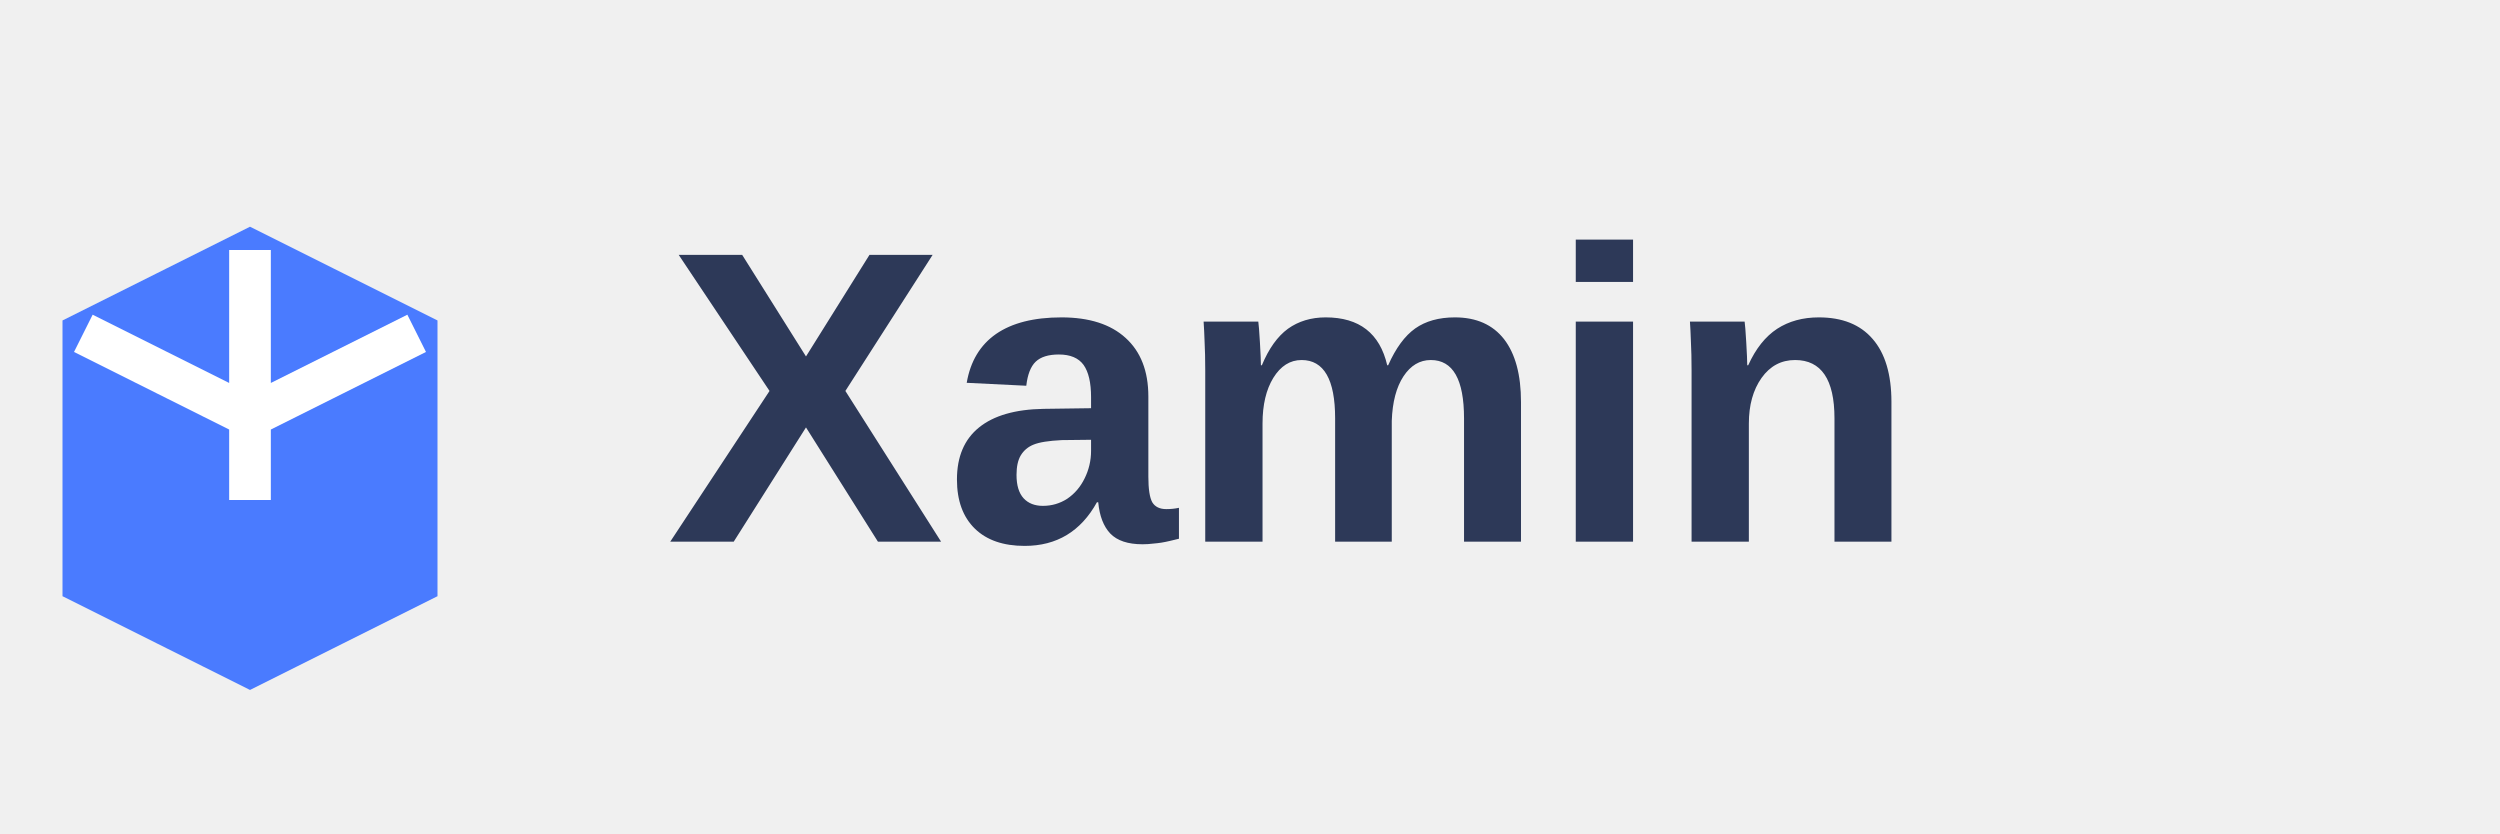
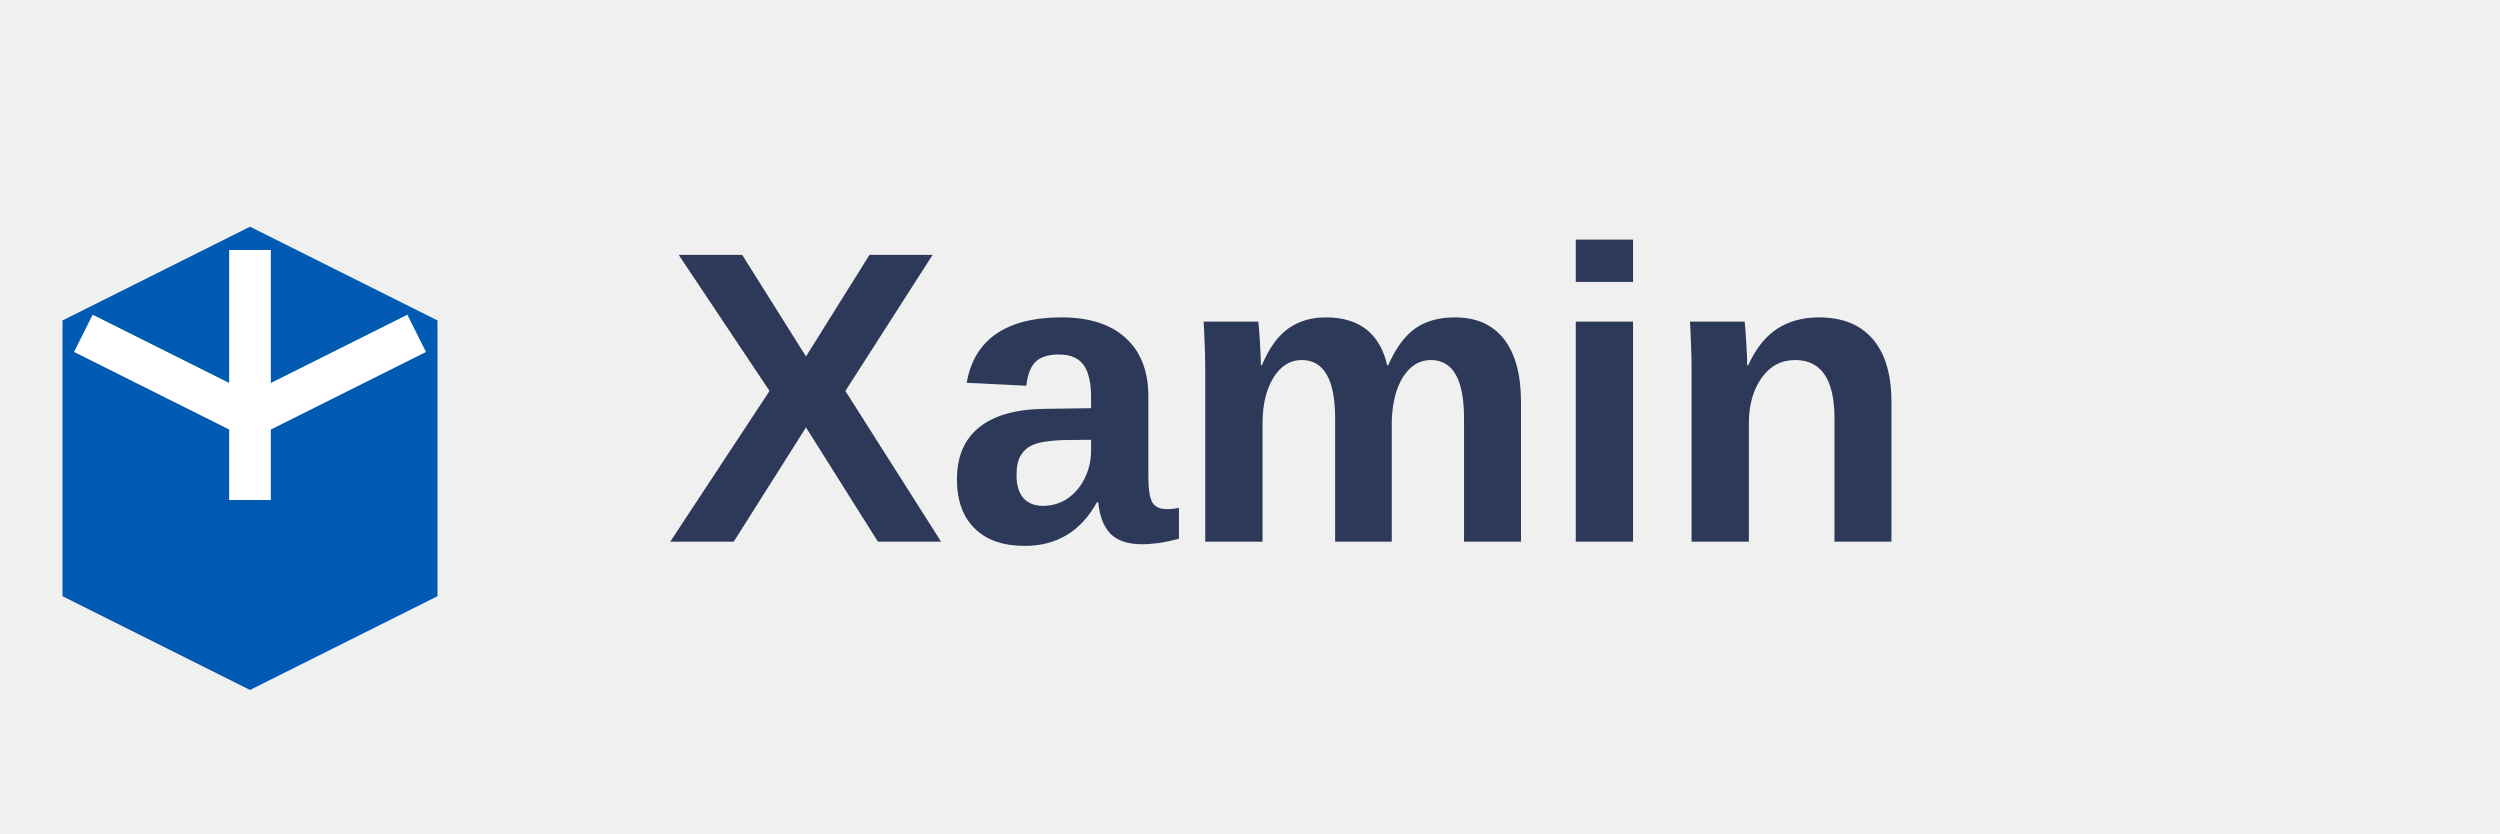
<svg xmlns="http://www.w3.org/2000/svg" width="120" height="40" viewBox="0 0 120 40" fill="none">
  <g transform="translate(0,8)">
-     <path d="M12 4L20 8V20L12 24L4 20V8L12 4Z" fill="#4A7BFF" stroke="#4A7BFF" stroke-width="2" />
+     <path d="M12 4L20 8V20L12 24L4 20V8L12 4Z" fill="#0059b3" stroke="#0059b3" stroke-width="2" />
    <path d="M12 4V16M20 8L12 12L4 8" stroke="white" stroke-width="2" />
    <text x="32" y="18" font-family="Arial" font-size="20" font-weight="bold" fill="#2D3958">Xamin</text>
  </g>
</svg>
